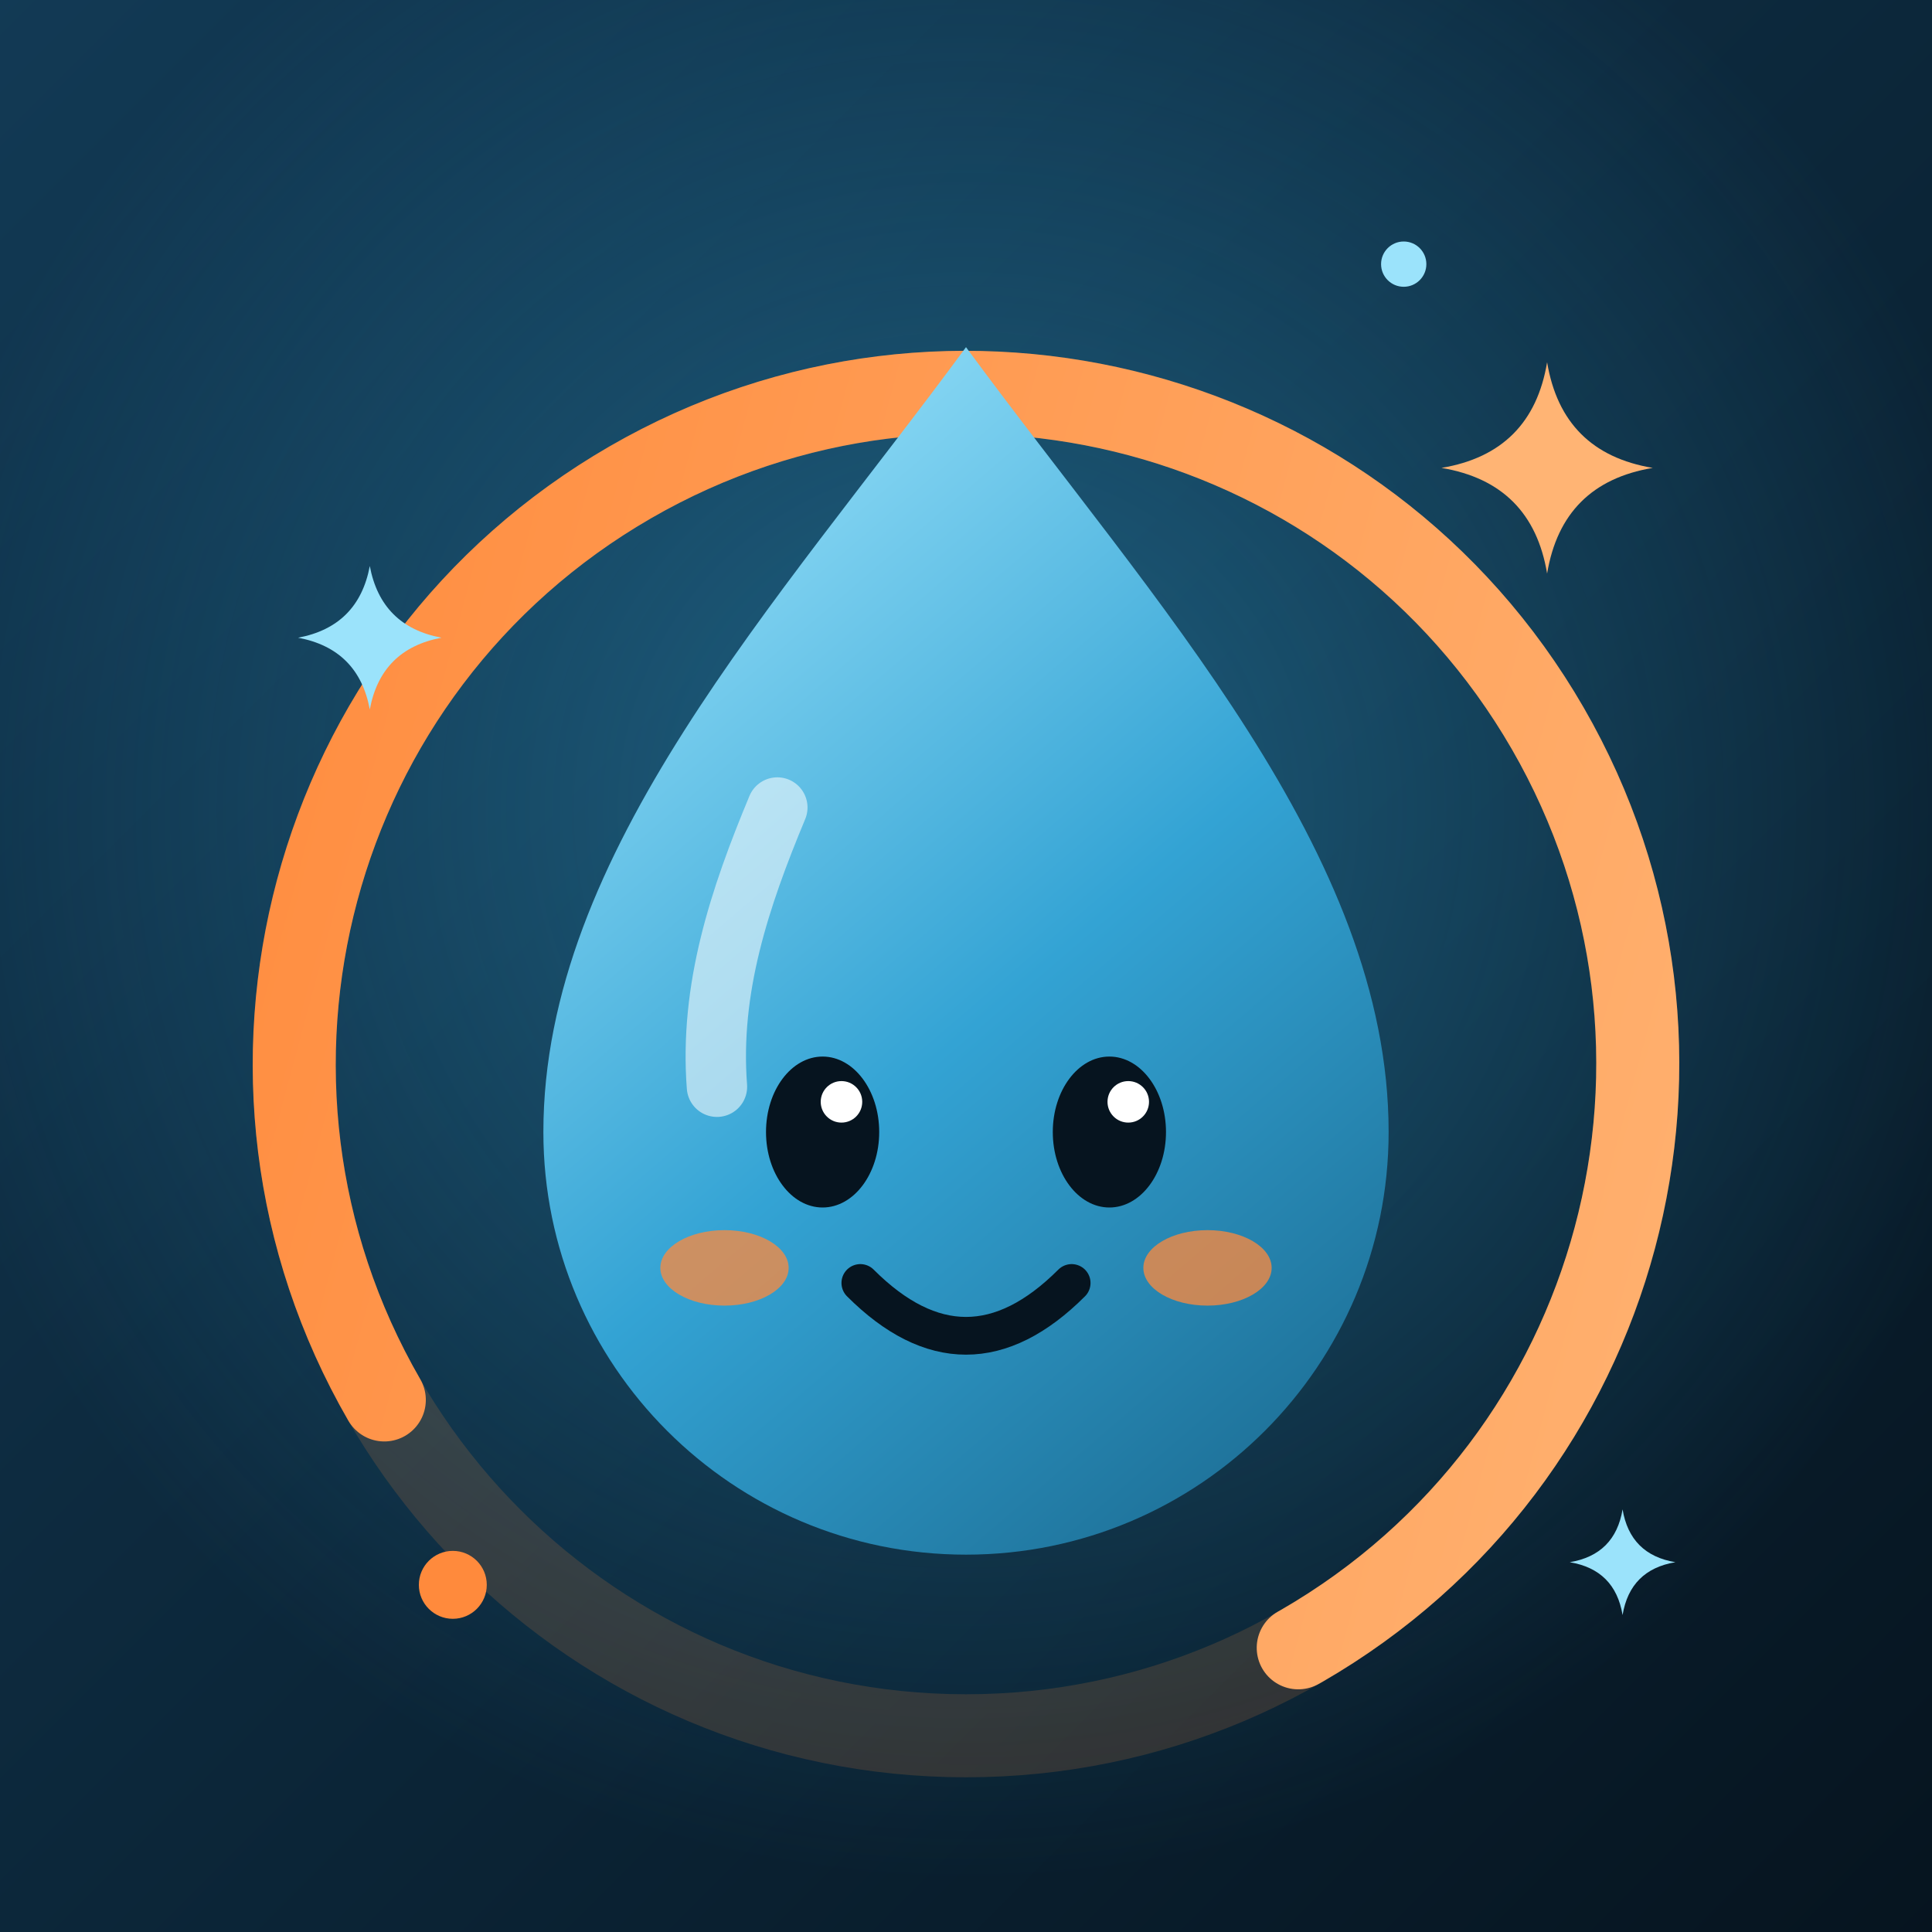
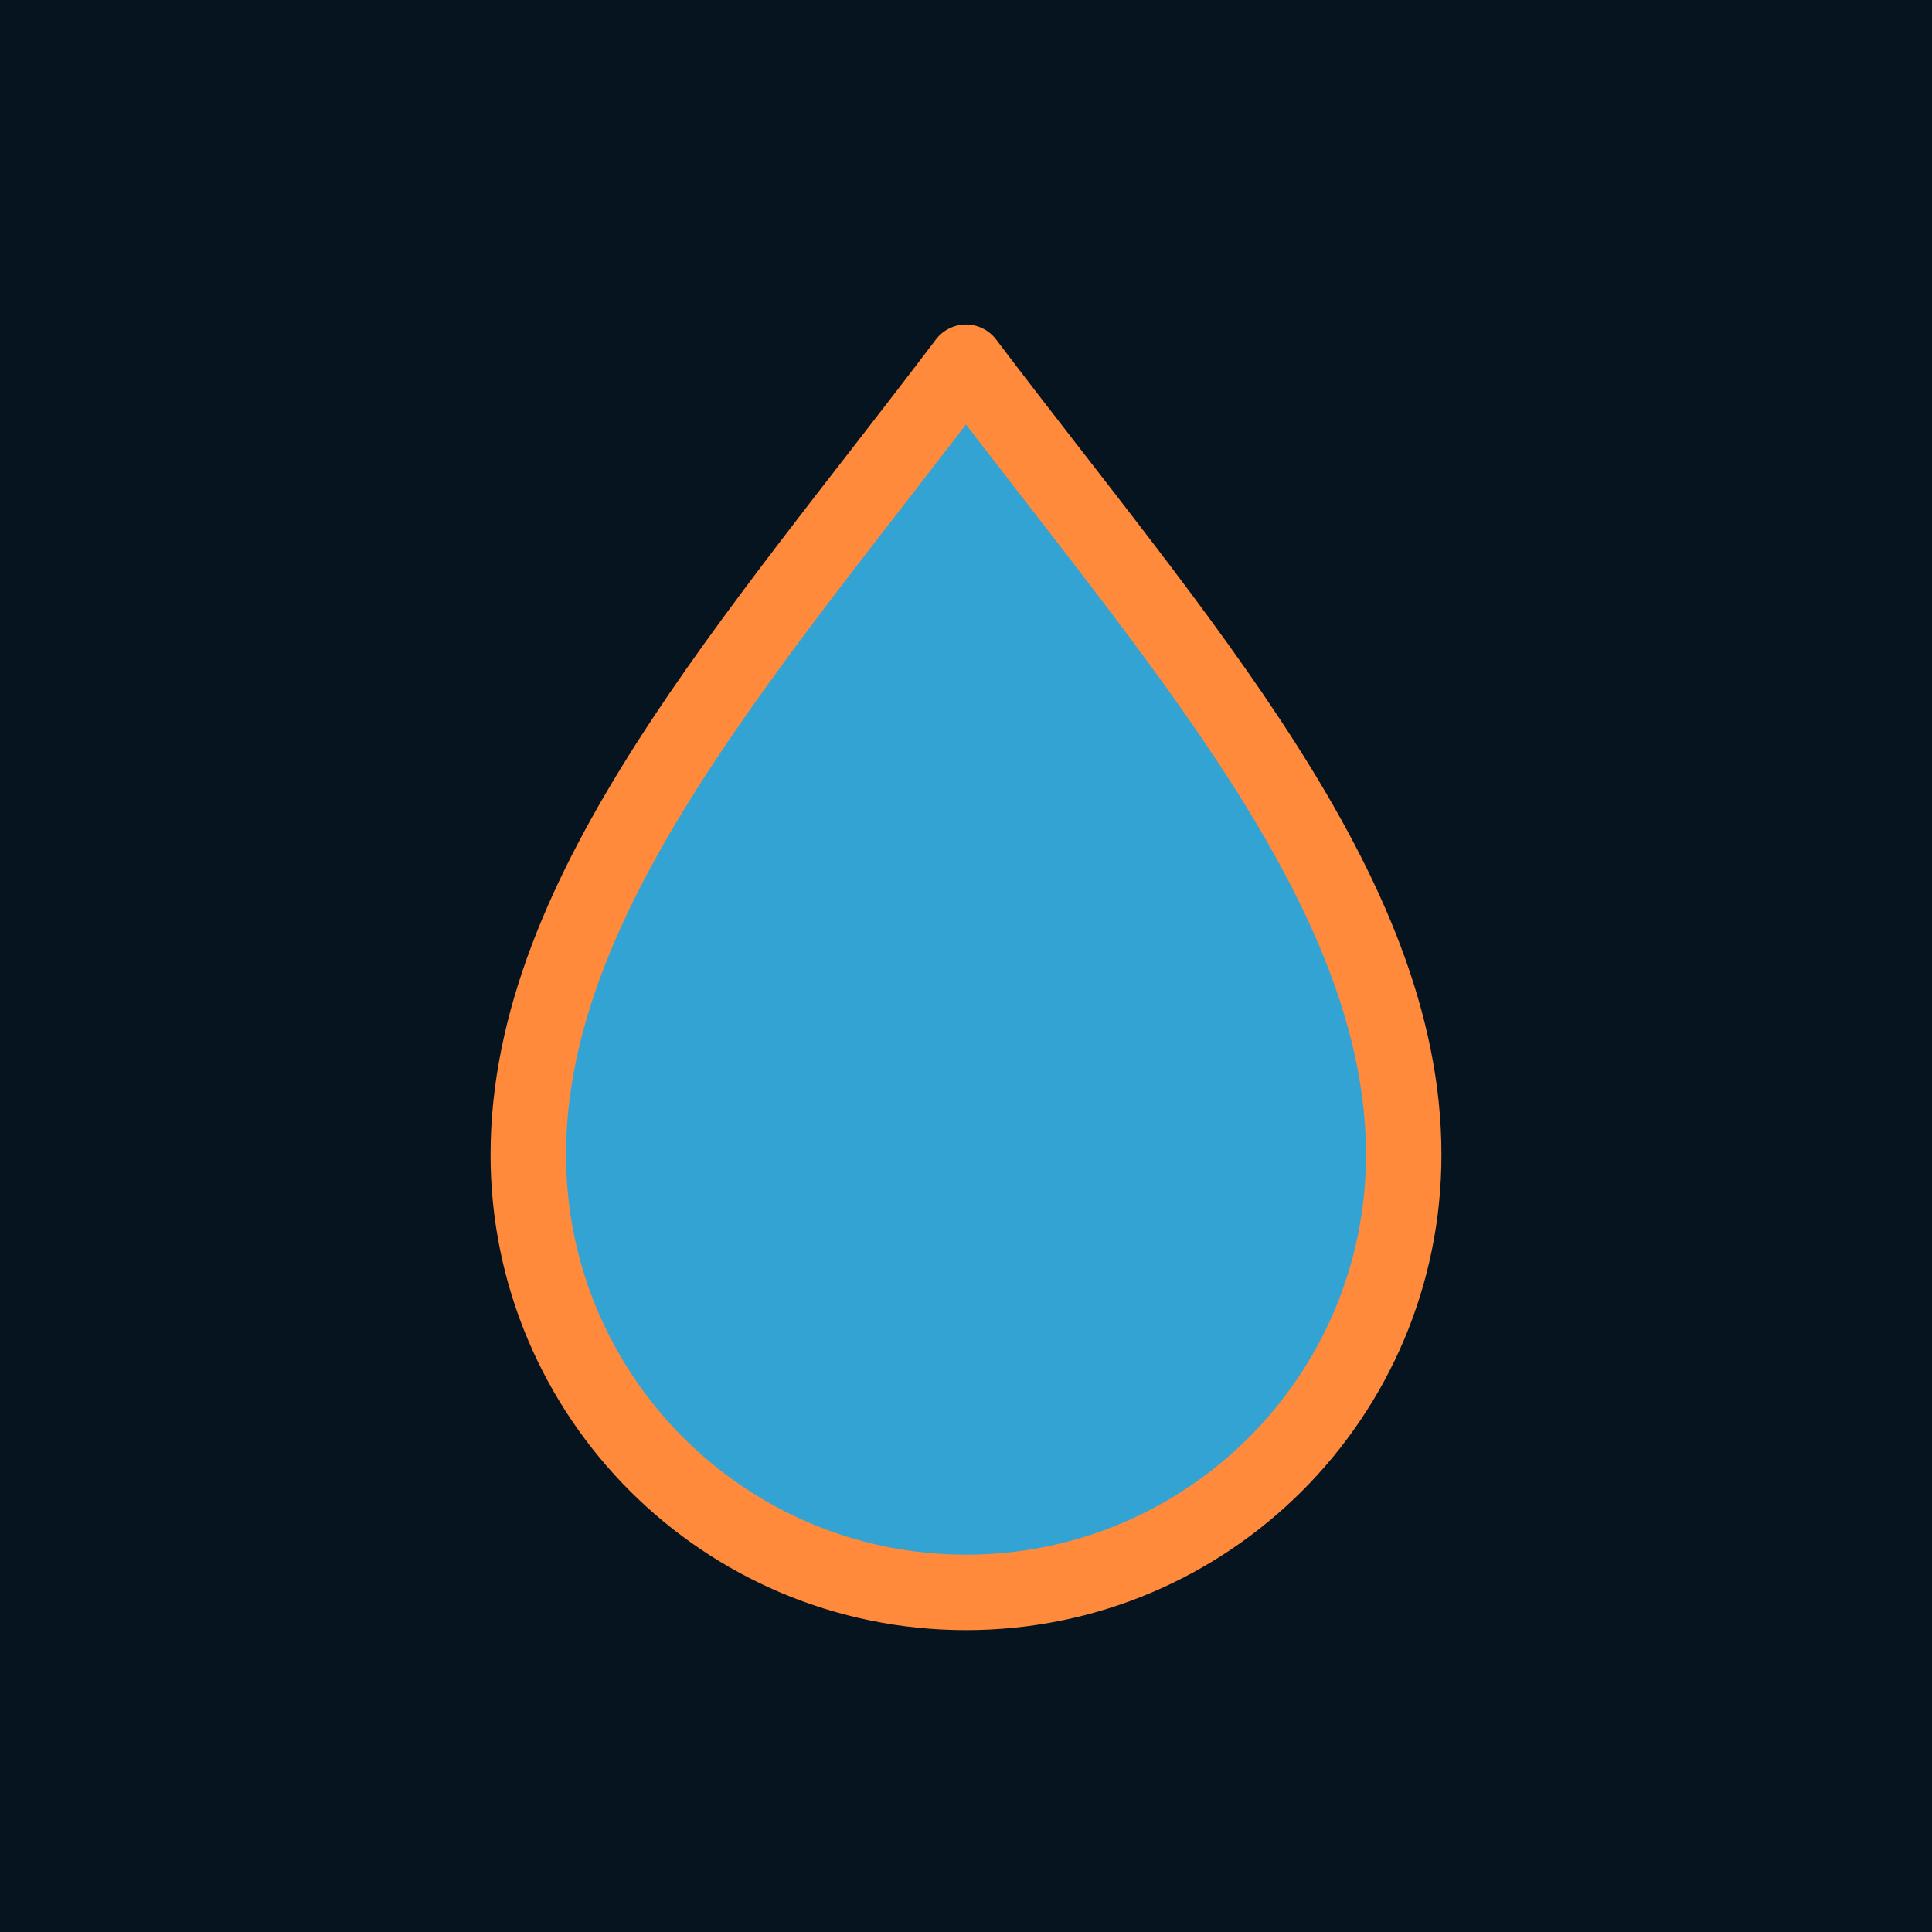
<svg xmlns="http://www.w3.org/2000/svg" viewBox="0 0 512 512" width="512" height="512">
-   <defs>
-     <linearGradient id="bg" x1="0" y1="0" x2="1" y2="1">
-       <stop offset="0" stop-color="#123a55" />
-       <stop offset="1" stop-color="#06141f" />
-     </linearGradient>
-     <radialGradient id="glow" cx="50%" cy="42%" r="55%">
-       <stop offset="0" stop-color="#33a3d4" stop-opacity=".45" />
-       <stop offset="1" stop-color="#33a3d4" stop-opacity="0" />
-     </radialGradient>
-     <linearGradient id="drop" x1="0.2" y1="0" x2="0.8" y2="1">
-       <stop offset="0" stop-color="#9be3fb" />
-       <stop offset=".55" stop-color="#33a3d4" />
-       <stop offset="1" stop-color="#1d6f96" />
-     </linearGradient>
-     <linearGradient id="ring" x1="0" y1="0" x2="1" y2="1">
-       <stop offset="0" stop-color="#ffb474" />
-       <stop offset="1" stop-color="#ff8a3c" />
-     </linearGradient>
-   </defs>
-   <rect width="512" height="512" fill="url(#bg)" />
-   <rect width="512" height="512" fill="url(#glow)" />
-   <circle cx="256" cy="282" r="178" fill="none" stroke="#ff8a3c" stroke-opacity=".16" stroke-width="22" />
-   <circle cx="256" cy="282" r="178" fill="none" stroke="url(#ring)" stroke-width="22" stroke-linecap="round" stroke-dasharray="840 1200" transform="rotate(-210 256 282)" />
-   <path d="M256 92 C306 160 368 226 368 300 A112 112 0 0 1 144 300 C144 226 206 160 256 92Z" fill="url(#drop)" />
-   <path d="M206 214 C196 238 188 262 190 288" fill="none" stroke="#fff" stroke-opacity=".55" stroke-width="16" stroke-linecap="round" />
-   <ellipse cx="218" cy="300" rx="15" ry="20" fill="#06141f" />
-   <ellipse cx="294" cy="300" rx="15" ry="20" fill="#06141f" />
-   <circle cx="223" cy="292" r="5.5" fill="#fff" />
-   <circle cx="299" cy="292" r="5.5" fill="#fff" />
-   <ellipse cx="192" cy="336" rx="17" ry="10" fill="#ff8a3c" opacity=".75" />
-   <ellipse cx="320" cy="336" rx="17" ry="10" fill="#ff8a3c" opacity=".75" />
-   <path d="M228 340 Q256 368 284 340" fill="none" stroke="#06141f" stroke-width="10" stroke-linecap="round" />
-   <path d="M410 96 Q414 120 438 124 Q414 128 410 152 Q406 128 382 124 Q406 120 410 96Z" fill="#ffb474" />
-   <path d="M98 150 Q101 166 117 169 Q101 172 98 188 Q95 172 79 169 Q95 166 98 150Z" fill="#9be3fb" />
-   <path d="M430 400 Q432 412 444 414 Q432 416 430 428 Q428 416 416 414 Q428 412 430 400Z" fill="#9be3fb" />
-   <circle cx="120" cy="420" r="9" fill="#ff8a3c" />
-   <circle cx="372" cy="70" r="6" fill="#9be3fb" />
+   <rect width="512" height="512" fill="#06141f" />
+   <path d="M256 96 C312 170 372 236 372 306 A116 116 0 0 1 140 306 C140 236 200 170 256 96Z" fill="#33a3d4" stroke="#ff8a3c" stroke-width="20" stroke-linejoin="round" />
</svg>
